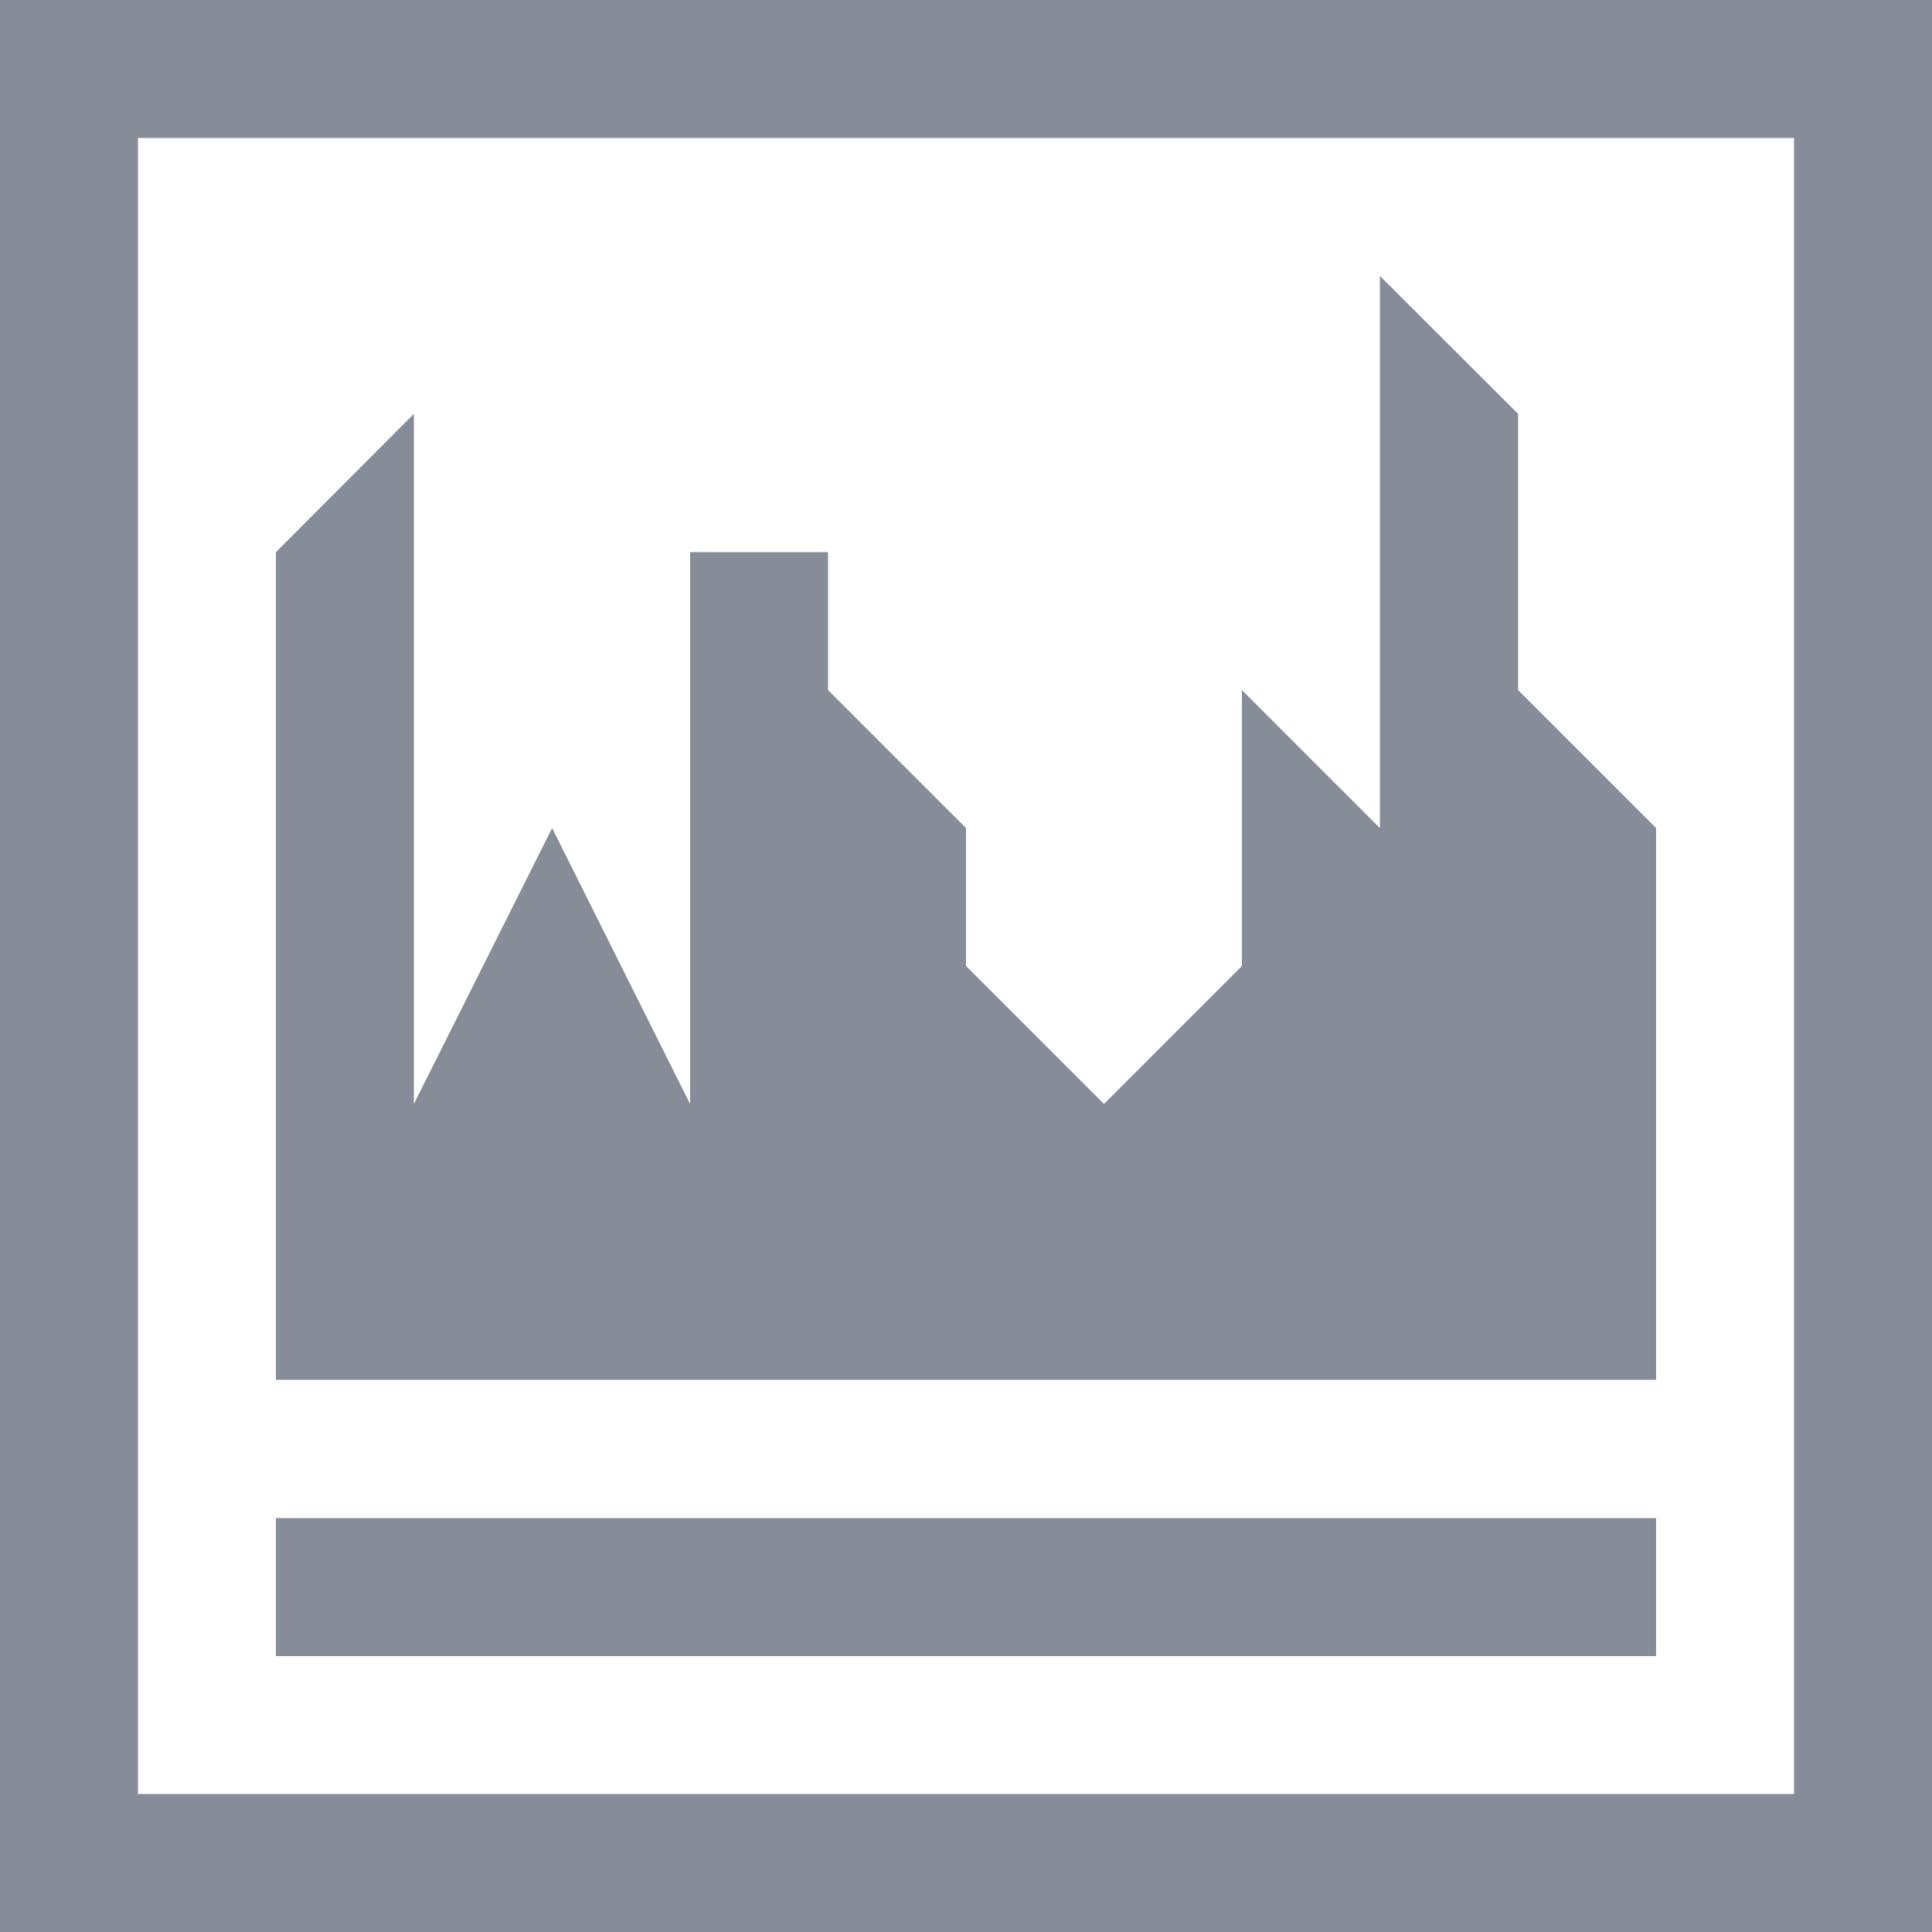
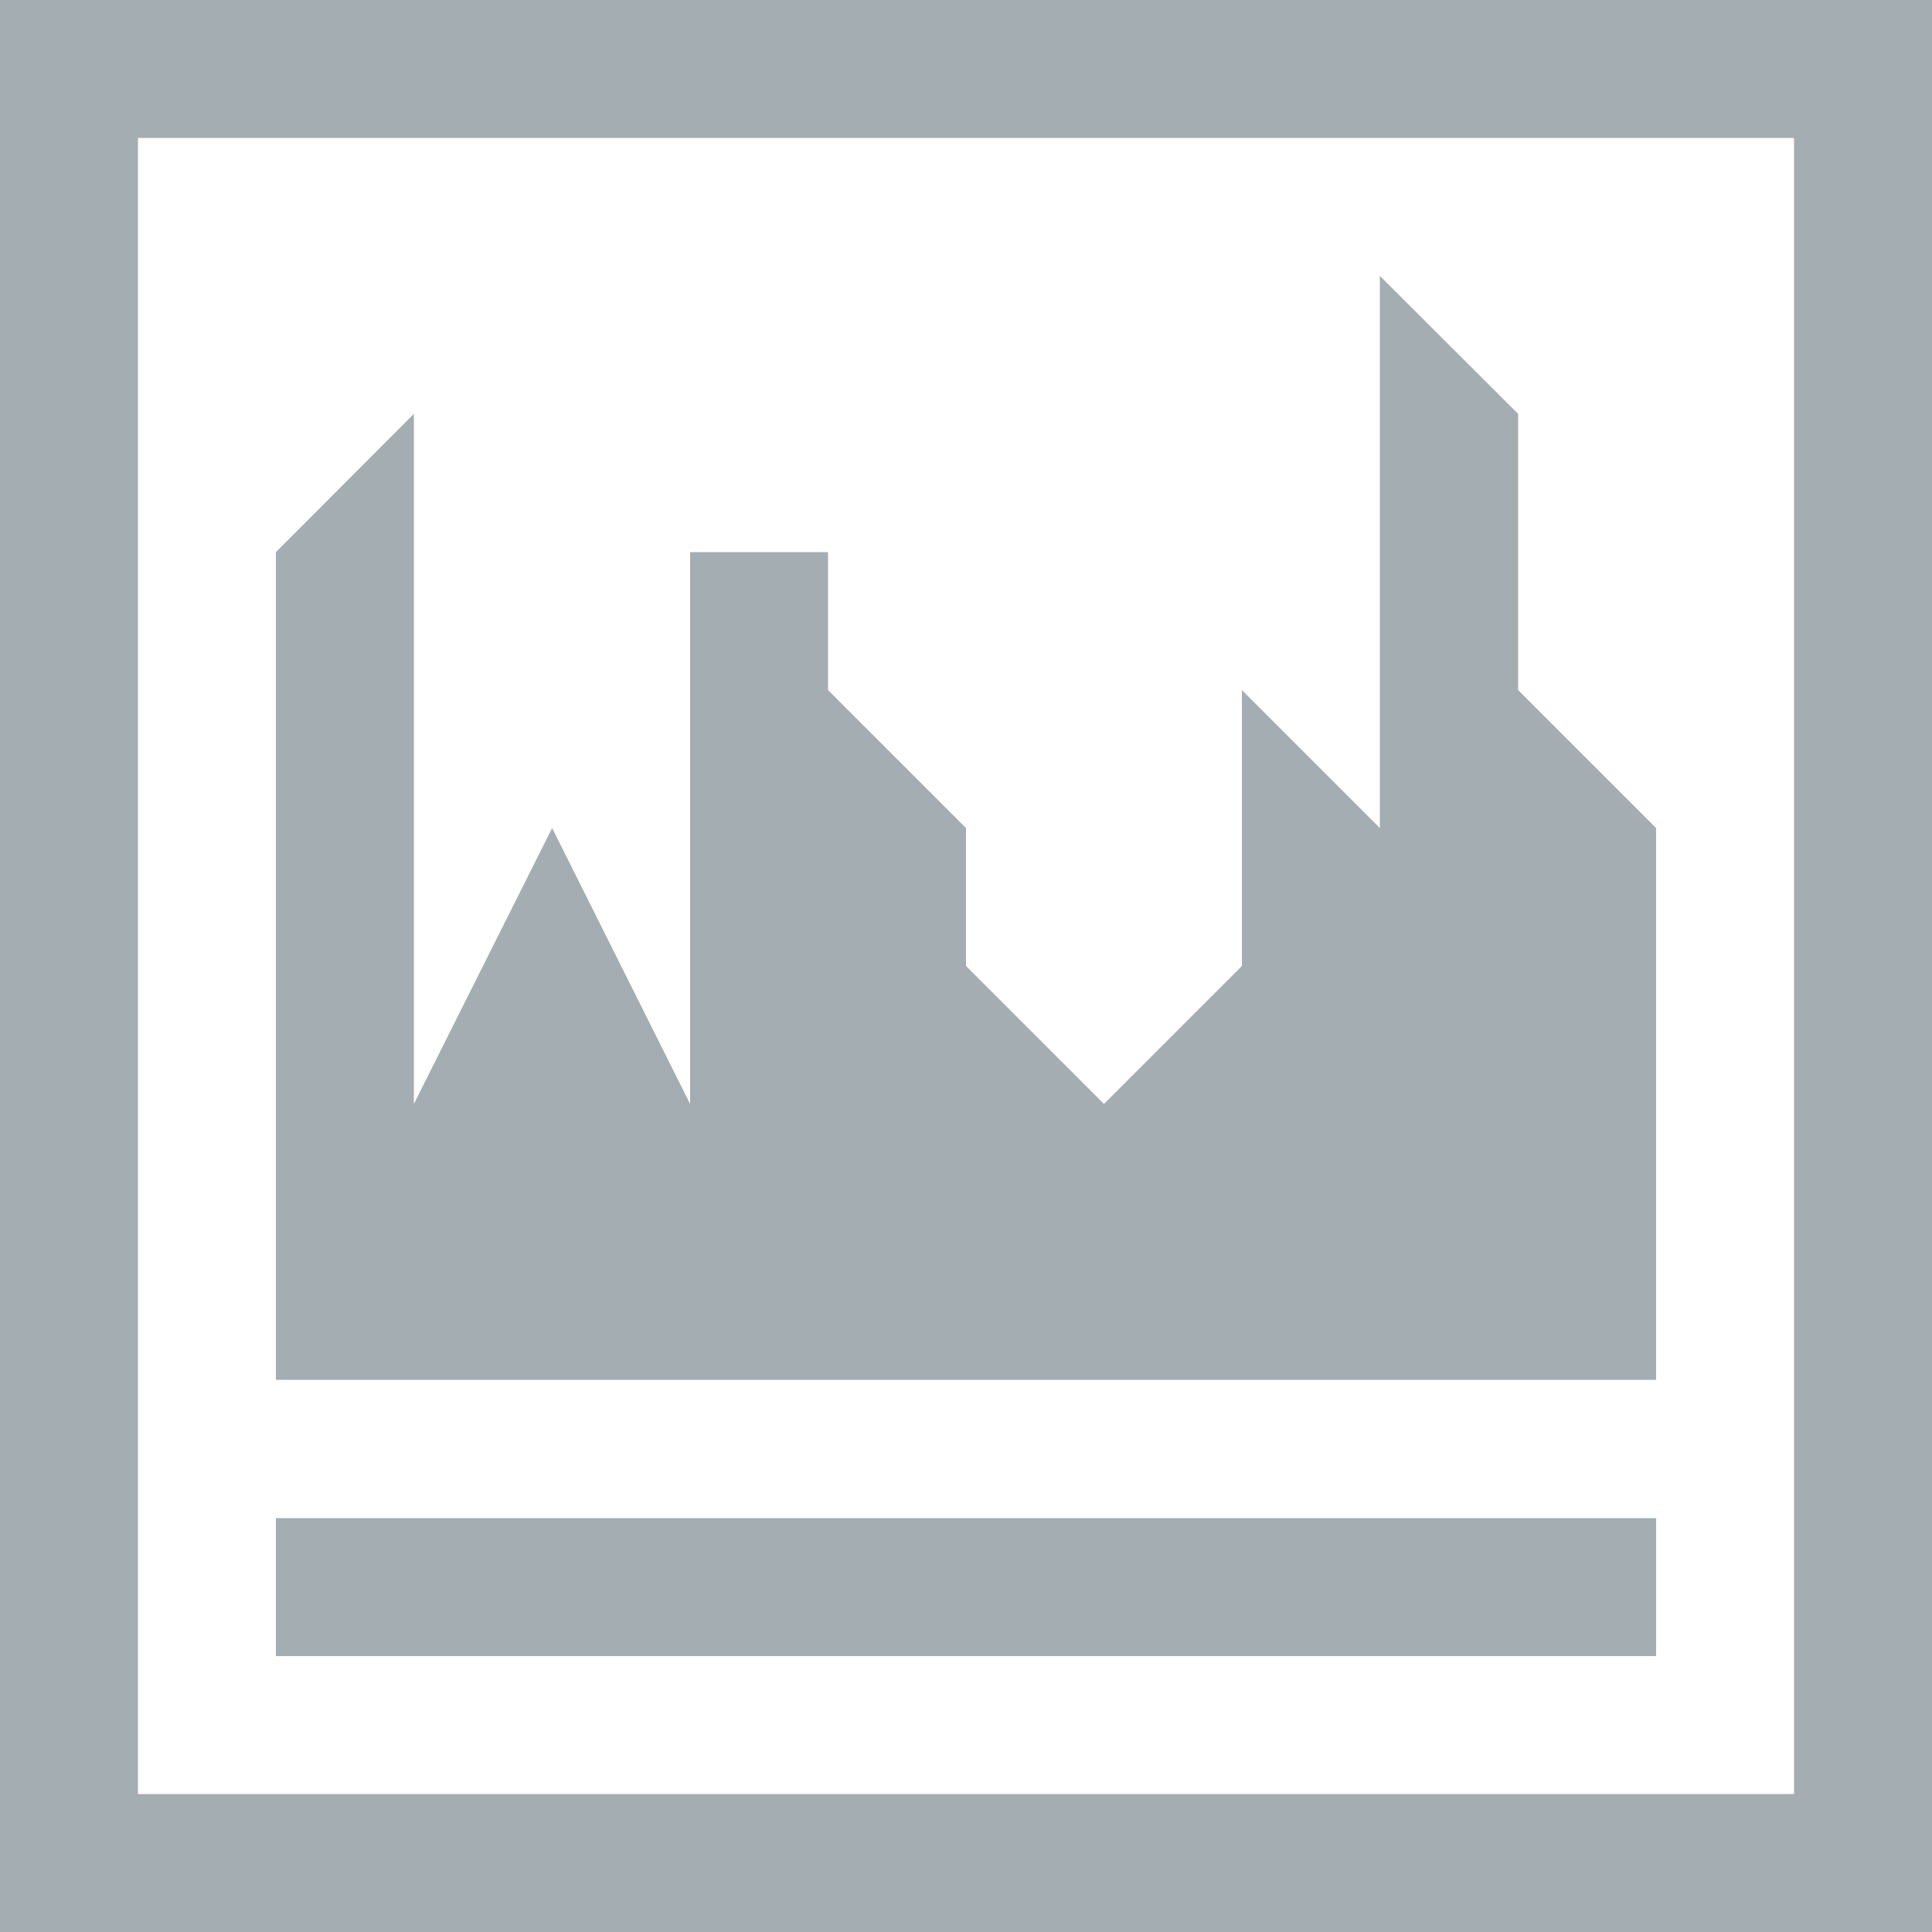
<svg xmlns="http://www.w3.org/2000/svg" width="32pt" height="32pt" viewBox="0 0 32 32" version="1.1">
  <g id="surface1">
-     <path style=" stroke:none;fill-rule:nonzero;fill:rgb(52.549%,54.902%,59.608%);fill-opacity:1;" d="M 0 0 L 0 32 L 32 32 L 32 0 Z M 2.285 2.285 L 29.715 2.285 L 29.715 29.715 L 2.285 29.715 Z M 2.285 2.285 " />
-     <path style=" stroke:none;fill-rule:nonzero;fill:rgb(52.549%,54.902%,59.608%);fill-opacity:1;" d="M 4.57 9.145 L 6.855 6.855 L 6.855 18.285 L 9.145 13.715 L 11.43 18.285 L 11.43 9.145 L 13.715 9.145 L 13.715 11.43 L 16 13.715 L 16 16 L 18.285 18.285 L 20.57 16 L 20.57 11.43 L 22.855 13.715 L 22.855 4.57 L 25.145 6.855 L 25.145 11.43 L 27.43 13.715 L 27.43 22.855 L 4.57 22.855 Z M 4.57 9.145 " />
-     <path style=" stroke:none;fill-rule:nonzero;fill:rgb(52.549%,54.902%,59.608%);fill-opacity:1;" d="M 4.57 25.145 L 27.43 25.145 L 27.43 27.43 L 4.57 27.43 Z M 4.57 25.145 " />
+     <path style=" stroke:none;fill-rule:nonzero;fill:#A4ADB2;fill-opacity:1;" d="M 0 0 L 0 32 L 32 32 L 32 0 Z M 2.285 2.285 L 29.715 2.285 L 29.715 29.715 L 2.285 29.715 Z M 2.285 2.285 " />
+     <path style=" stroke:none;fill-rule:nonzero;fill:#A4ADB2;fill-opacity:1;" d="M 4.57 9.145 L 6.855 6.855 L 6.855 18.285 L 9.145 13.715 L 11.43 18.285 L 11.43 9.145 L 13.715 9.145 L 13.715 11.43 L 16 13.715 L 16 16 L 18.285 18.285 L 20.57 16 L 20.57 11.43 L 22.855 13.715 L 22.855 4.57 L 25.145 6.855 L 25.145 11.43 L 27.43 13.715 L 27.43 22.855 L 4.57 22.855 Z M 4.57 9.145 " />
+     <path style=" stroke:none;fill-rule:nonzero;fill:#A4ADB2;fill-opacity:1;" d="M 4.57 25.145 L 27.43 25.145 L 27.43 27.43 L 4.57 27.43 Z M 4.57 25.145 " />
  </g>
</svg>
